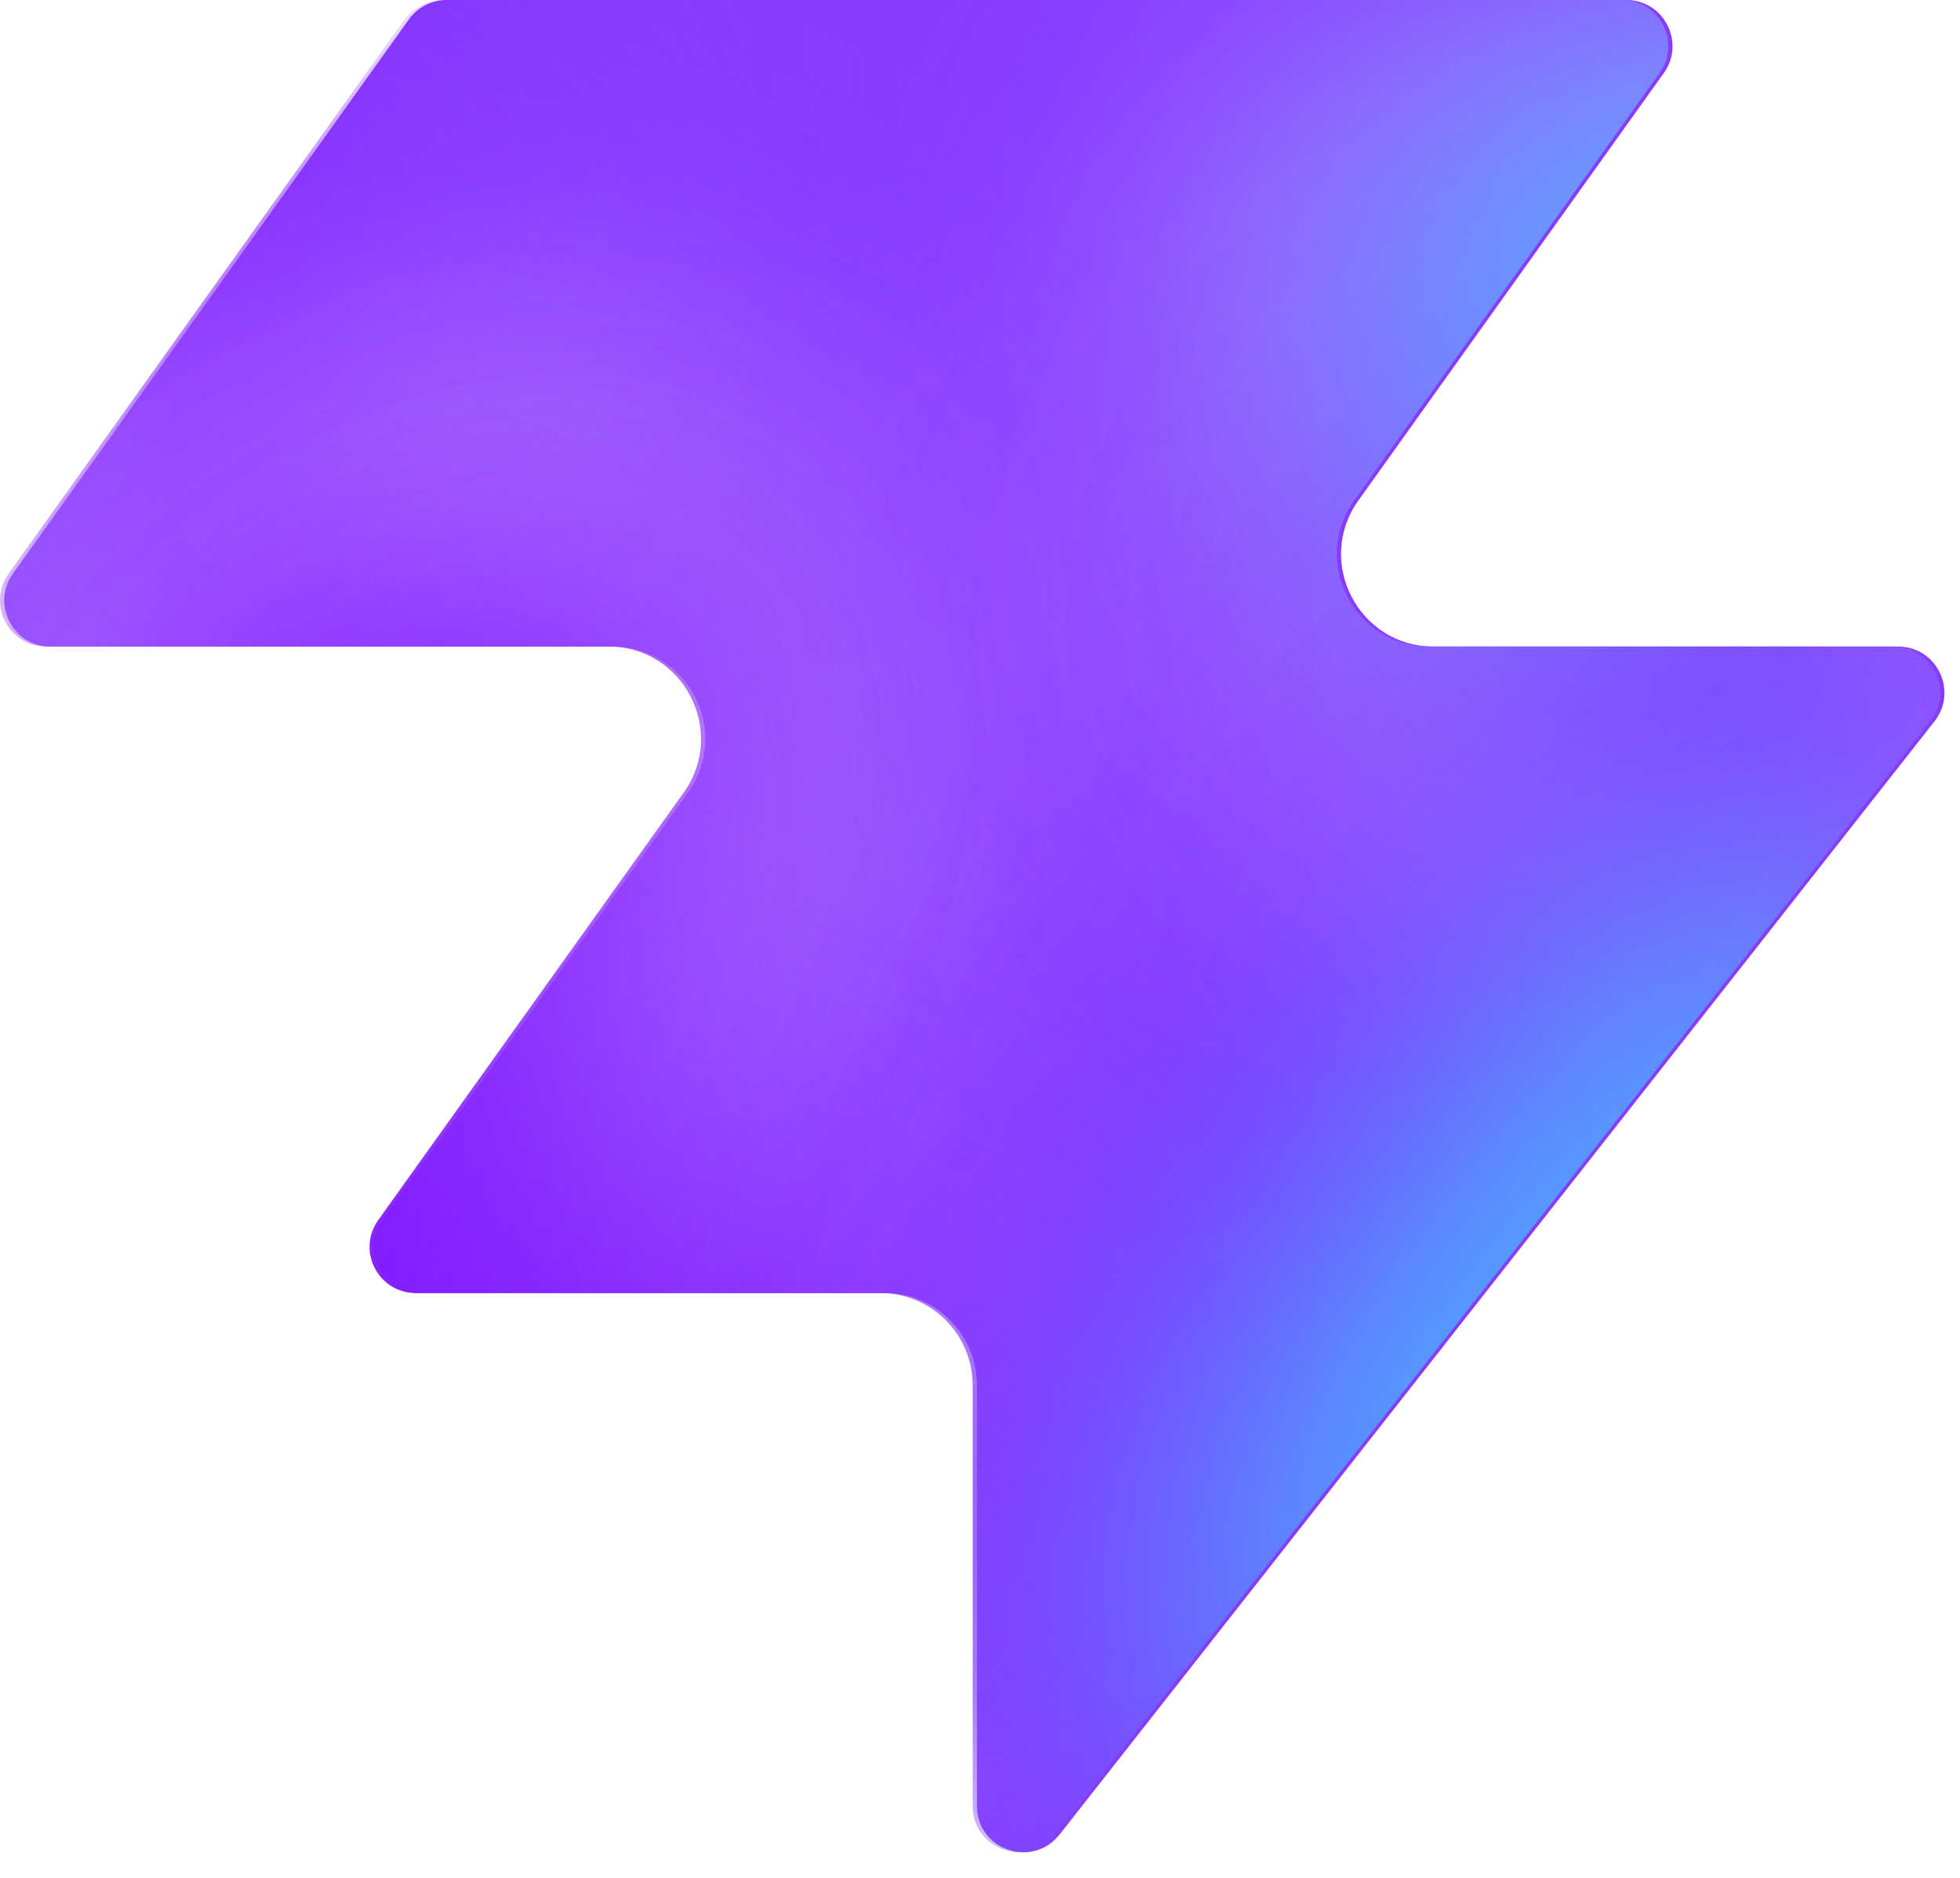
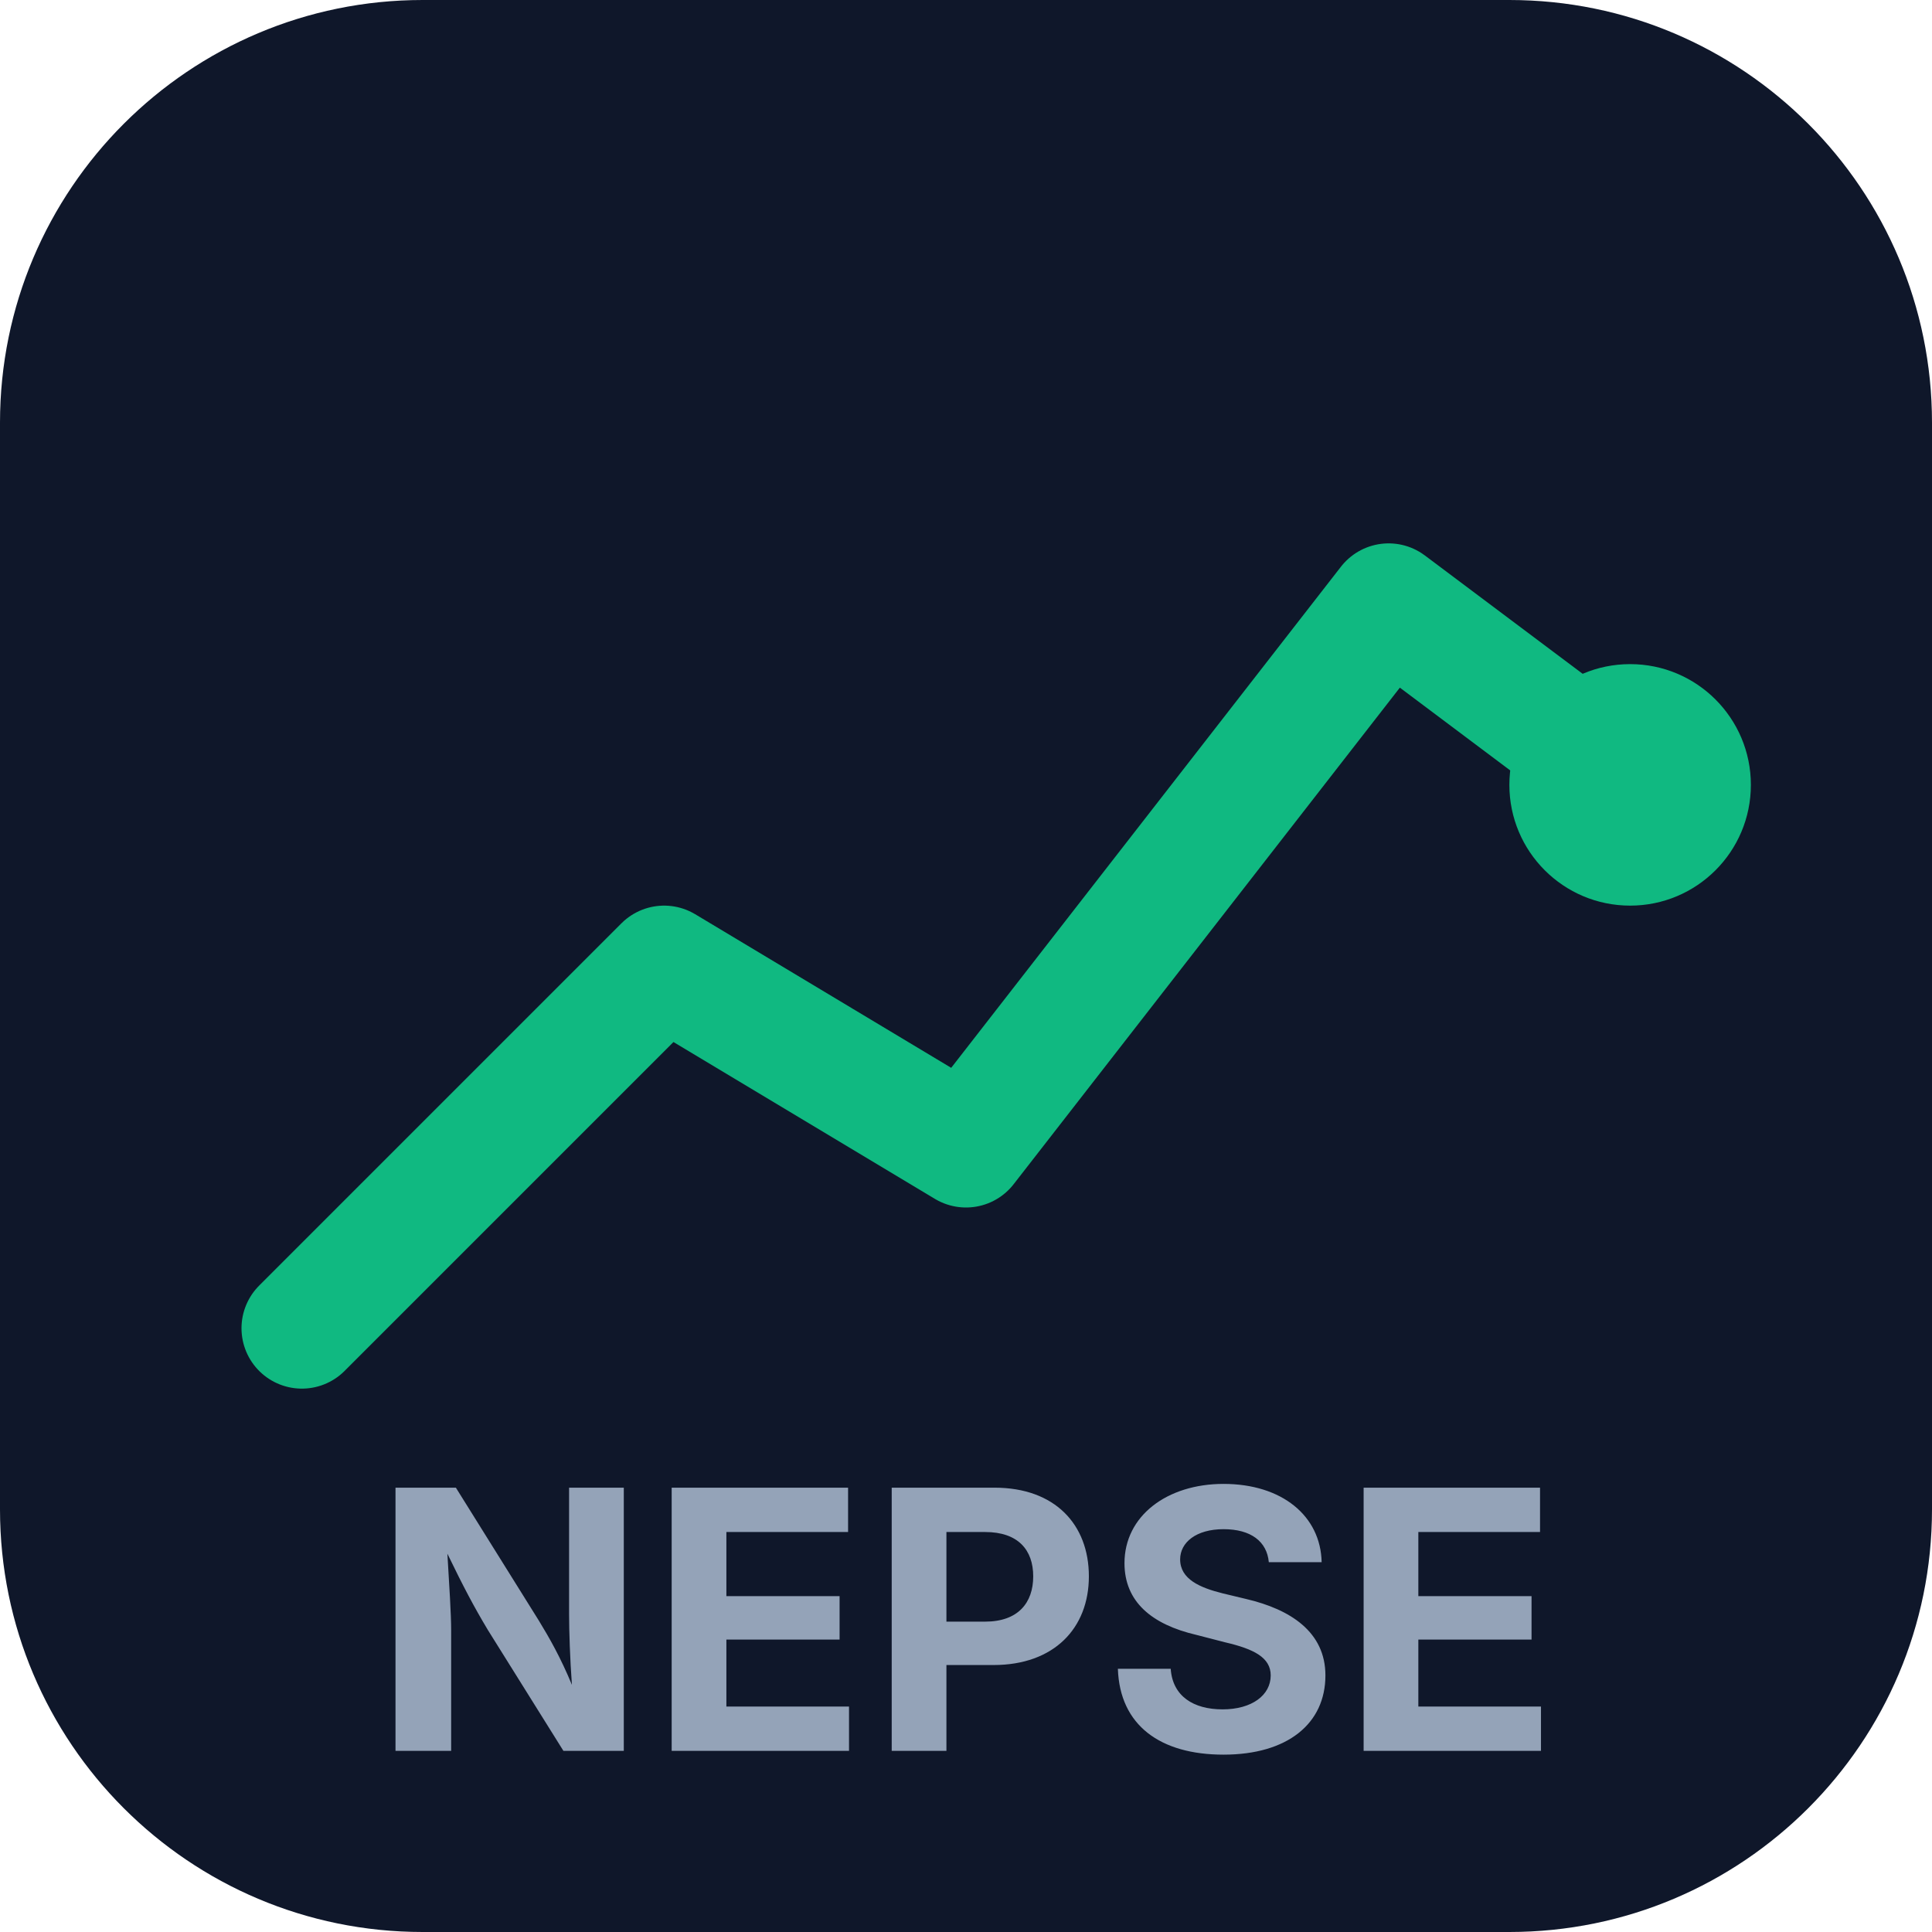
- <svg xmlns="http://www.w3.org/2000/svg" width="48" height="46" fill="none" viewBox="0 0 48 46">
-   <path fill="#863bff" d="M25.946 44.938c-.664.845-2.021.375-2.021-.698V33.937a2.26 2.26 0 0 0-2.262-2.262H10.287c-.92 0-1.456-1.04-.92-1.788l7.48-10.471c1.07-1.497 0-3.578-1.842-3.578H1.237c-.92 0-1.456-1.04-.92-1.788L10.013.474c.214-.297.556-.474.92-.474h28.894c.92 0 1.456 1.04.92 1.788l-7.48 10.471c-1.07 1.498 0 3.579 1.842 3.579h11.377c.943 0 1.473 1.088.89 1.83L25.947 44.94z" style="fill:#863bff;fill:color(display-p3 .525 .23 1);fill-opacity:1" />
-   <mask id="a" width="48" height="46" x="0" y="0" maskUnits="userSpaceOnUse" style="mask-type:alpha">
-     <path fill="#000" d="M25.842 44.938c-.664.844-2.021.375-2.021-.698V33.937a2.26 2.26 0 0 0-2.262-2.262H10.183c-.92 0-1.456-1.04-.92-1.788l7.48-10.471c1.07-1.498 0-3.579-1.842-3.579H1.133c-.92 0-1.456-1.04-.92-1.787L9.91.473c.214-.297.556-.474.92-.474h28.894c.92 0 1.456 1.04.92 1.788l-7.48 10.471c-1.07 1.498 0 3.578 1.842 3.578h11.377c.943 0 1.473 1.088.89 1.832L25.843 44.94z" style="fill:#000;fill-opacity:1" />
-   </mask>
-   <g mask="url(#a)">
-     <g filter="url(#b)">
-       <ellipse cx="5.508" cy="14.704" fill="#ede6ff" rx="5.508" ry="14.704" style="fill:#ede6ff;fill:color(display-p3 .927 .903 1);fill-opacity:1" transform="matrix(.00324 1 1 -.00324 -4.47 31.516)" />
-     </g>
-     <g filter="url(#c)">
-       <ellipse cx="10.399" cy="29.851" fill="#ede6ff" rx="10.399" ry="29.851" style="fill:#ede6ff;fill:color(display-p3 .927 .903 1);fill-opacity:1" transform="matrix(.00324 1 1 -.00324 -39.328 7.883)" />
-     </g>
-     <g filter="url(#d)">
-       <ellipse cx="5.508" cy="30.487" fill="#7e14ff" rx="5.508" ry="30.487" style="fill:#7e14ff;fill:color(display-p3 .492 .077 1);fill-opacity:1" transform="rotate(89.814 -25.913 -14.639)scale(1 -1)" />
-     </g>
-     <g filter="url(#e)">
-       <ellipse cx="5.508" cy="30.599" fill="#7e14ff" rx="5.508" ry="30.599" style="fill:#7e14ff;fill:color(display-p3 .492 .077 1);fill-opacity:1" transform="rotate(89.814 -32.644 -3.334)scale(1 -1)" />
-     </g>
-     <g filter="url(#f)">
-       <ellipse cx="5.508" cy="30.599" fill="#7e14ff" rx="5.508" ry="30.599" style="fill:#7e14ff;fill:color(display-p3 .492 .077 1);fill-opacity:1" transform="matrix(.00324 1 1 -.00324 -34.34 30.47)" />
-     </g>
-     <g filter="url(#g)">
-       <ellipse cx="14.072" cy="22.078" fill="#ede6ff" rx="14.072" ry="22.078" style="fill:#ede6ff;fill:color(display-p3 .927 .903 1);fill-opacity:1" transform="rotate(93.35 24.506 48.493)scale(-1 1)" />
-     </g>
-     <g filter="url(#h)">
-       <ellipse cx="3.47" cy="21.501" fill="#7e14ff" rx="3.47" ry="21.501" style="fill:#7e14ff;fill:color(display-p3 .492 .077 1);fill-opacity:1" transform="rotate(89.009 28.708 47.59)scale(-1 1)" />
-     </g>
-     <g filter="url(#i)">
-       <ellipse cx="3.47" cy="21.501" fill="#7e14ff" rx="3.47" ry="21.501" style="fill:#7e14ff;fill:color(display-p3 .492 .077 1);fill-opacity:1" transform="rotate(89.009 28.708 47.59)scale(-1 1)" />
-     </g>
-     <g filter="url(#j)">
-       <ellipse cx=".387" cy="8.972" fill="#7e14ff" rx="4.407" ry="29.108" style="fill:#7e14ff;fill:color(display-p3 .492 .077 1);fill-opacity:1" transform="rotate(39.51 .387 8.972)" />
-     </g>
-     <g filter="url(#k)">
-       <ellipse cx="47.523" cy="-6.092" fill="#7e14ff" rx="4.407" ry="29.108" style="fill:#7e14ff;fill:color(display-p3 .492 .077 1);fill-opacity:1" transform="rotate(37.892 47.523 -6.092)" />
-     </g>
-     <g filter="url(#l)">
-       <ellipse cx="41.412" cy="6.333" fill="#47bfff" rx="5.971" ry="9.665" style="fill:#47bfff;fill:color(display-p3 .28 .748 1);fill-opacity:1" transform="rotate(37.892 41.412 6.333)" />
-     </g>
-     <g filter="url(#m)">
-       <ellipse cx="-1.879" cy="38.332" fill="#7e14ff" rx="4.407" ry="29.108" style="fill:#7e14ff;fill:color(display-p3 .492 .077 1);fill-opacity:1" transform="rotate(37.892 -1.88 38.332)" />
-     </g>
-     <g filter="url(#n)">
-       <ellipse cx="-1.879" cy="38.332" fill="#7e14ff" rx="4.407" ry="29.108" style="fill:#7e14ff;fill:color(display-p3 .492 .077 1);fill-opacity:1" transform="rotate(37.892 -1.88 38.332)" />
-     </g>
-     <g filter="url(#o)">
-       <ellipse cx="35.651" cy="29.907" fill="#7e14ff" rx="4.407" ry="29.108" style="fill:#7e14ff;fill:color(display-p3 .492 .077 1);fill-opacity:1" transform="rotate(37.892 35.651 29.907)" />
-     </g>
-     <g filter="url(#p)">
-       <ellipse cx="38.418" cy="32.4" fill="#47bfff" rx="5.971" ry="15.297" style="fill:#47bfff;fill:color(display-p3 .28 .748 1);fill-opacity:1" transform="rotate(37.892 38.418 32.4)" />
-     </g>
-   </g>
-   <defs>
-     <filter id="b" width="60.045" height="41.654" x="-19.77" y="16.149" color-interpolation-filters="sRGB" filterUnits="userSpaceOnUse">
-       <feFlood flood-opacity="0" result="BackgroundImageFix" />
-       <feBlend in="SourceGraphic" in2="BackgroundImageFix" result="shape" />
-       <feGaussianBlur result="effect1_foregroundBlur_2002_17158" stdDeviation="7.659" />
-     </filter>
-     <filter id="c" width="90.34" height="51.437" x="-54.613" y="-7.533" color-interpolation-filters="sRGB" filterUnits="userSpaceOnUse">
-       <feFlood flood-opacity="0" result="BackgroundImageFix" />
-       <feBlend in="SourceGraphic" in2="BackgroundImageFix" result="shape" />
-       <feGaussianBlur result="effect1_foregroundBlur_2002_17158" stdDeviation="7.659" />
-     </filter>
-     <filter id="d" width="79.355" height="29.4" x="-49.64" y="2.03" color-interpolation-filters="sRGB" filterUnits="userSpaceOnUse">
-       <feFlood flood-opacity="0" result="BackgroundImageFix" />
-       <feBlend in="SourceGraphic" in2="BackgroundImageFix" result="shape" />
-       <feGaussianBlur result="effect1_foregroundBlur_2002_17158" stdDeviation="4.596" />
-     </filter>
-     <filter id="e" width="79.579" height="29.4" x="-45.045" y="20.029" color-interpolation-filters="sRGB" filterUnits="userSpaceOnUse">
-       <feFlood flood-opacity="0" result="BackgroundImageFix" />
-       <feBlend in="SourceGraphic" in2="BackgroundImageFix" result="shape" />
-       <feGaussianBlur result="effect1_foregroundBlur_2002_17158" stdDeviation="4.596" />
-     </filter>
-     <filter id="f" width="79.579" height="29.4" x="-43.513" y="21.178" color-interpolation-filters="sRGB" filterUnits="userSpaceOnUse">
-       <feFlood flood-opacity="0" result="BackgroundImageFix" />
-       <feBlend in="SourceGraphic" in2="BackgroundImageFix" result="shape" />
-       <feGaussianBlur result="effect1_foregroundBlur_2002_17158" stdDeviation="4.596" />
-     </filter>
-     <filter id="g" width="74.749" height="58.852" x="15.756" y="-17.901" color-interpolation-filters="sRGB" filterUnits="userSpaceOnUse">
-       <feFlood flood-opacity="0" result="BackgroundImageFix" />
-       <feBlend in="SourceGraphic" in2="BackgroundImageFix" result="shape" />
-       <feGaussianBlur result="effect1_foregroundBlur_2002_17158" stdDeviation="7.659" />
-     </filter>
-     <filter id="h" width="61.377" height="25.362" x="23.548" y="2.284" color-interpolation-filters="sRGB" filterUnits="userSpaceOnUse">
-       <feFlood flood-opacity="0" result="BackgroundImageFix" />
-       <feBlend in="SourceGraphic" in2="BackgroundImageFix" result="shape" />
-       <feGaussianBlur result="effect1_foregroundBlur_2002_17158" stdDeviation="4.596" />
-     </filter>
-     <filter id="i" width="61.377" height="25.362" x="23.548" y="2.284" color-interpolation-filters="sRGB" filterUnits="userSpaceOnUse">
-       <feFlood flood-opacity="0" result="BackgroundImageFix" />
-       <feBlend in="SourceGraphic" in2="BackgroundImageFix" result="shape" />
-       <feGaussianBlur result="effect1_foregroundBlur_2002_17158" stdDeviation="4.596" />
-     </filter>
-     <filter id="j" width="56.045" height="63.649" x="-27.636" y="-22.853" color-interpolation-filters="sRGB" filterUnits="userSpaceOnUse">
-       <feFlood flood-opacity="0" result="BackgroundImageFix" />
-       <feBlend in="SourceGraphic" in2="BackgroundImageFix" result="shape" />
-       <feGaussianBlur result="effect1_foregroundBlur_2002_17158" stdDeviation="4.596" />
-     </filter>
-     <filter id="k" width="54.814" height="64.646" x="20.116" y="-38.415" color-interpolation-filters="sRGB" filterUnits="userSpaceOnUse">
-       <feFlood flood-opacity="0" result="BackgroundImageFix" />
-       <feBlend in="SourceGraphic" in2="BackgroundImageFix" result="shape" />
-       <feGaussianBlur result="effect1_foregroundBlur_2002_17158" stdDeviation="4.596" />
-     </filter>
-     <filter id="l" width="33.541" height="35.313" x="24.641" y="-11.323" color-interpolation-filters="sRGB" filterUnits="userSpaceOnUse">
-       <feFlood flood-opacity="0" result="BackgroundImageFix" />
-       <feBlend in="SourceGraphic" in2="BackgroundImageFix" result="shape" />
-       <feGaussianBlur result="effect1_foregroundBlur_2002_17158" stdDeviation="4.596" />
-     </filter>
-     <filter id="m" width="54.814" height="64.646" x="-29.286" y="6.009" color-interpolation-filters="sRGB" filterUnits="userSpaceOnUse">
-       <feFlood flood-opacity="0" result="BackgroundImageFix" />
-       <feBlend in="SourceGraphic" in2="BackgroundImageFix" result="shape" />
-       <feGaussianBlur result="effect1_foregroundBlur_2002_17158" stdDeviation="4.596" />
-     </filter>
-     <filter id="n" width="54.814" height="64.646" x="-29.286" y="6.009" color-interpolation-filters="sRGB" filterUnits="userSpaceOnUse">
-       <feFlood flood-opacity="0" result="BackgroundImageFix" />
-       <feBlend in="SourceGraphic" in2="BackgroundImageFix" result="shape" />
-       <feGaussianBlur result="effect1_foregroundBlur_2002_17158" stdDeviation="4.596" />
-     </filter>
-     <filter id="o" width="54.814" height="64.646" x="8.244" y="-2.416" color-interpolation-filters="sRGB" filterUnits="userSpaceOnUse">
-       <feFlood flood-opacity="0" result="BackgroundImageFix" />
-       <feBlend in="SourceGraphic" in2="BackgroundImageFix" result="shape" />
-       <feGaussianBlur result="effect1_foregroundBlur_2002_17158" stdDeviation="4.596" />
-     </filter>
-     <filter id="p" width="39.409" height="43.623" x="18.713" y="10.588" color-interpolation-filters="sRGB" filterUnits="userSpaceOnUse">
-       <feFlood flood-opacity="0" result="BackgroundImageFix" />
-       <feBlend in="SourceGraphic" in2="BackgroundImageFix" result="shape" />
-       <feGaussianBlur result="effect1_foregroundBlur_2002_17158" stdDeviation="4.596" />
-     </filter>
-   </defs>
+ <svg xmlns="http://www.w3.org/2000/svg" viewBox="0 0 32 32">
+   <rect width="32" height="32" rx="7" fill="#0f172a" />
+   <path d="M5 22 L11 16 L16 19 L23 10 L27 13" stroke="#10b981" stroke-width="2" stroke-linecap="round" stroke-linejoin="round" fill="none" />
+   <circle cx="27" cy="13" r="2" fill="#10b981" />
+   <text x="16" y="29" font-family="system-ui, -apple-system, sans-serif" font-size="6" font-weight="700" fill="#94a3b8" text-anchor="middle">NEPSE</text>
</svg>
